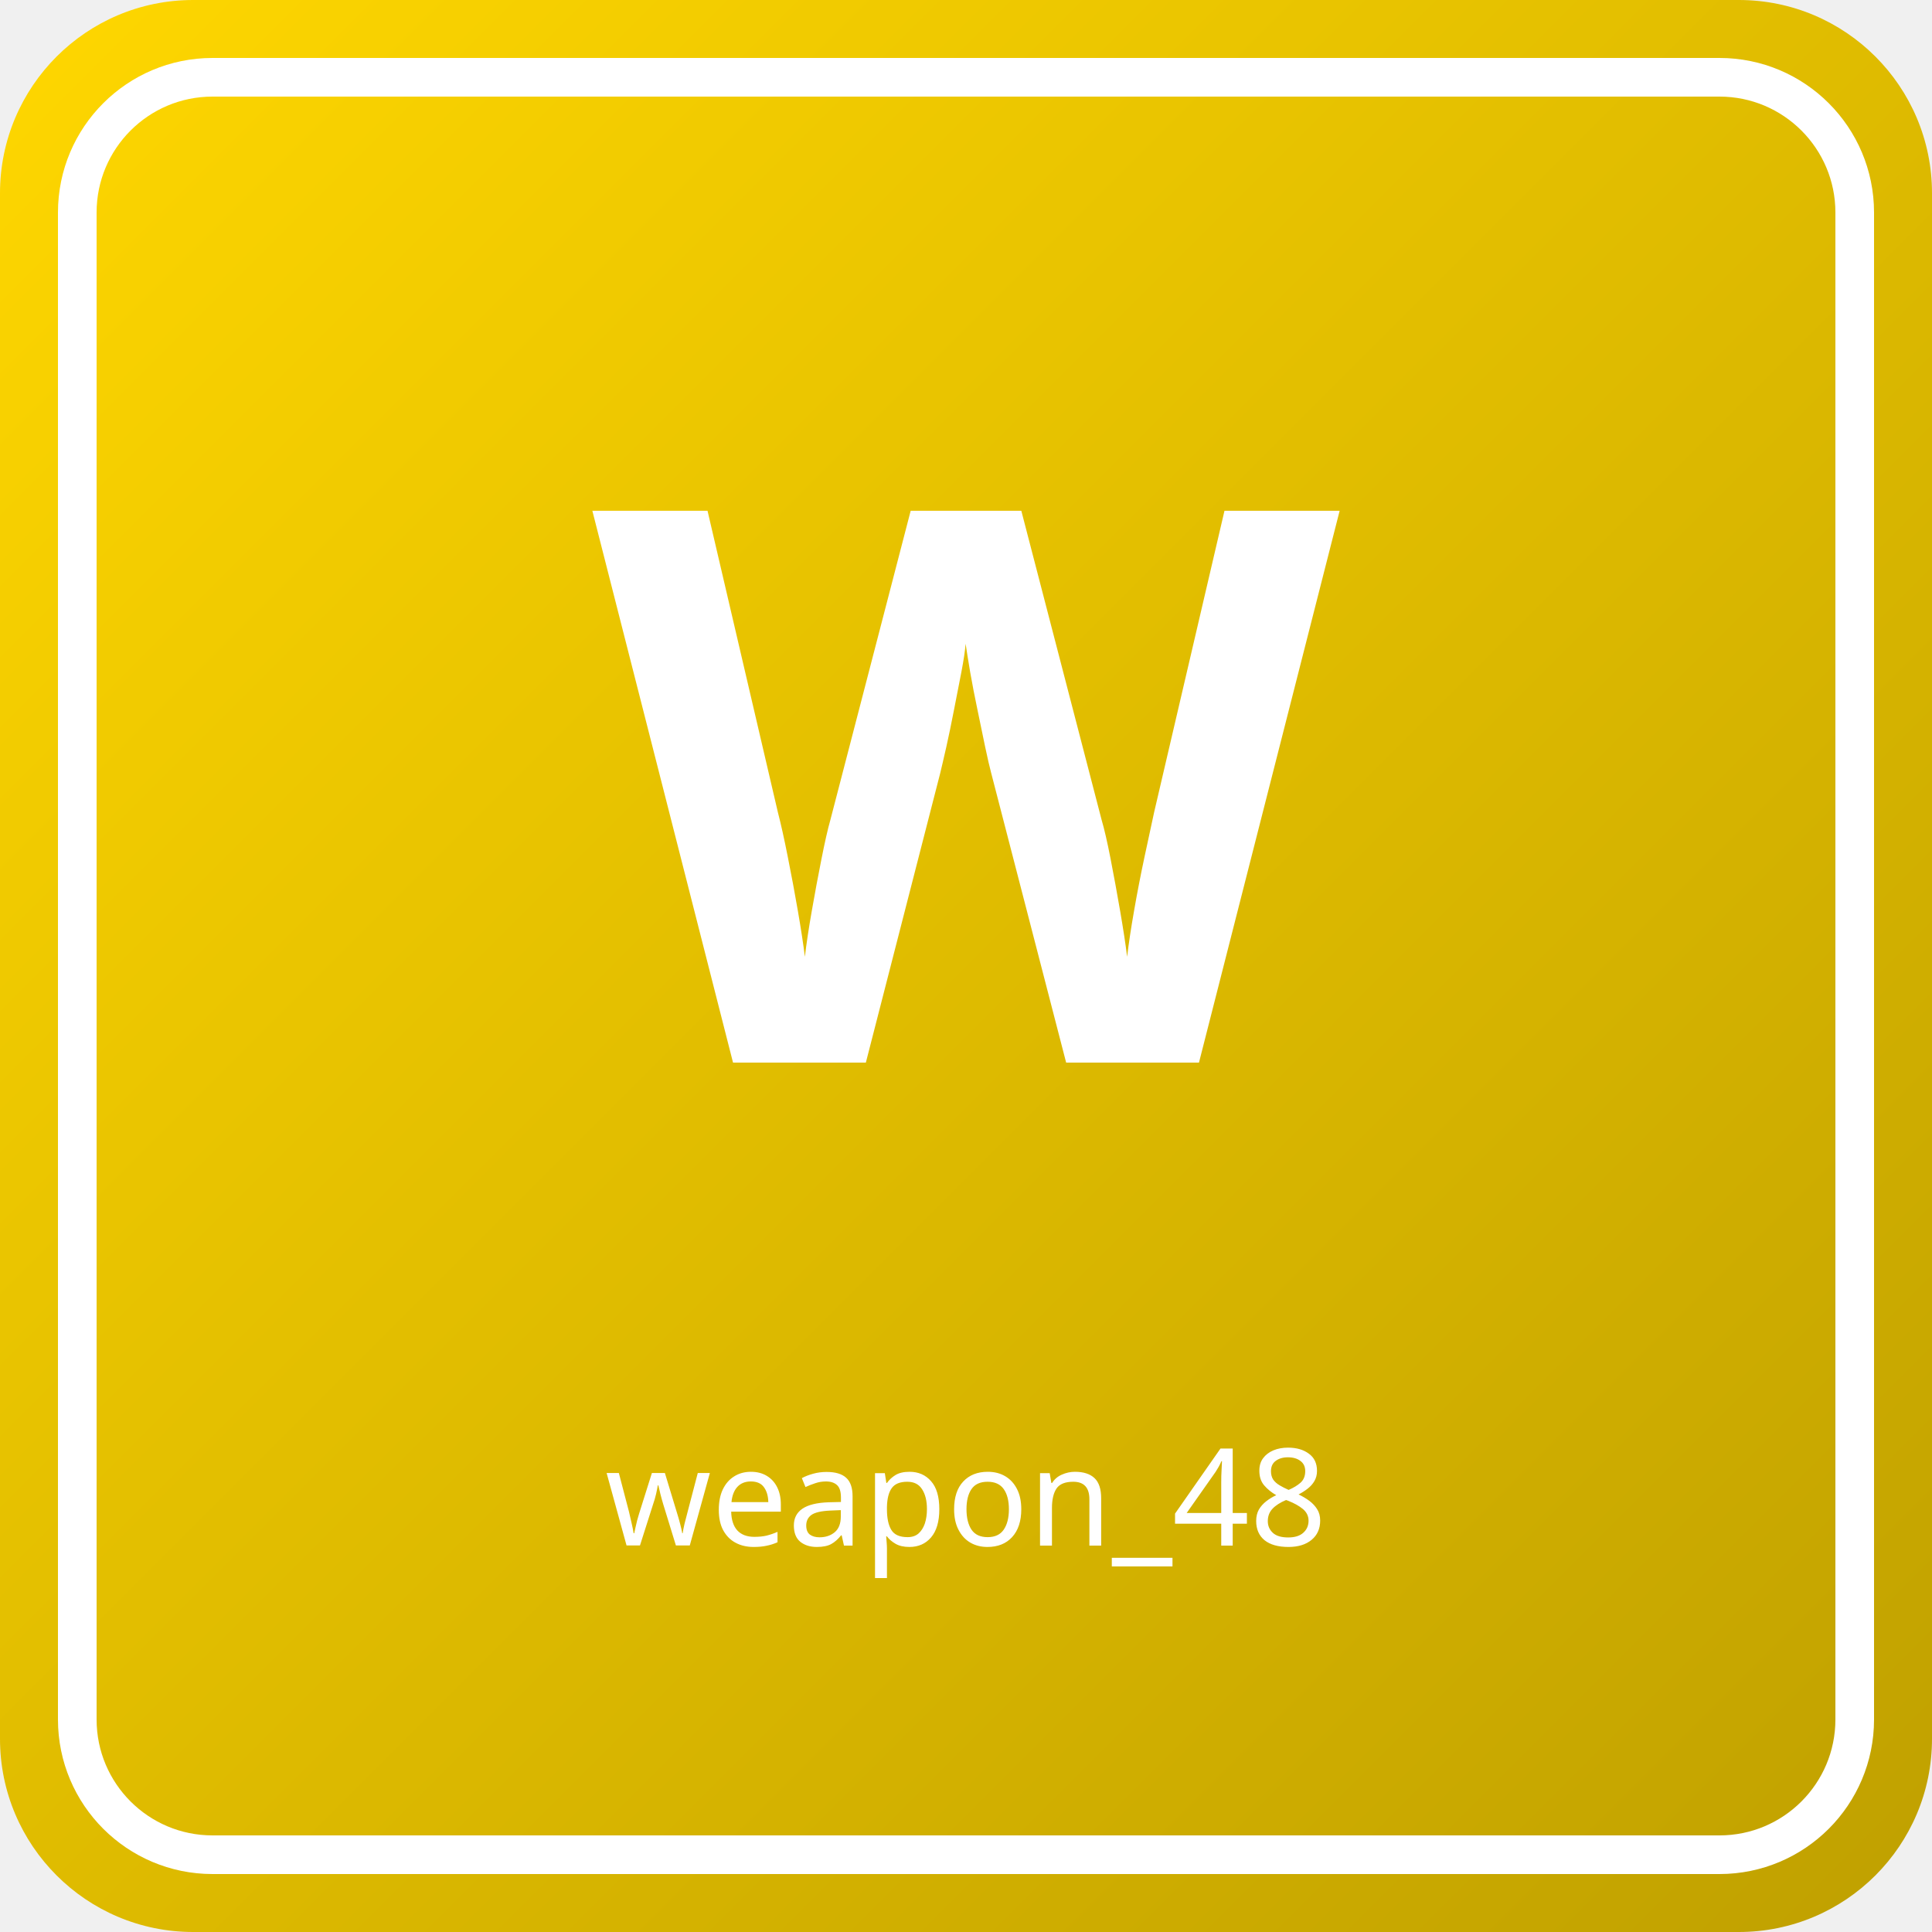
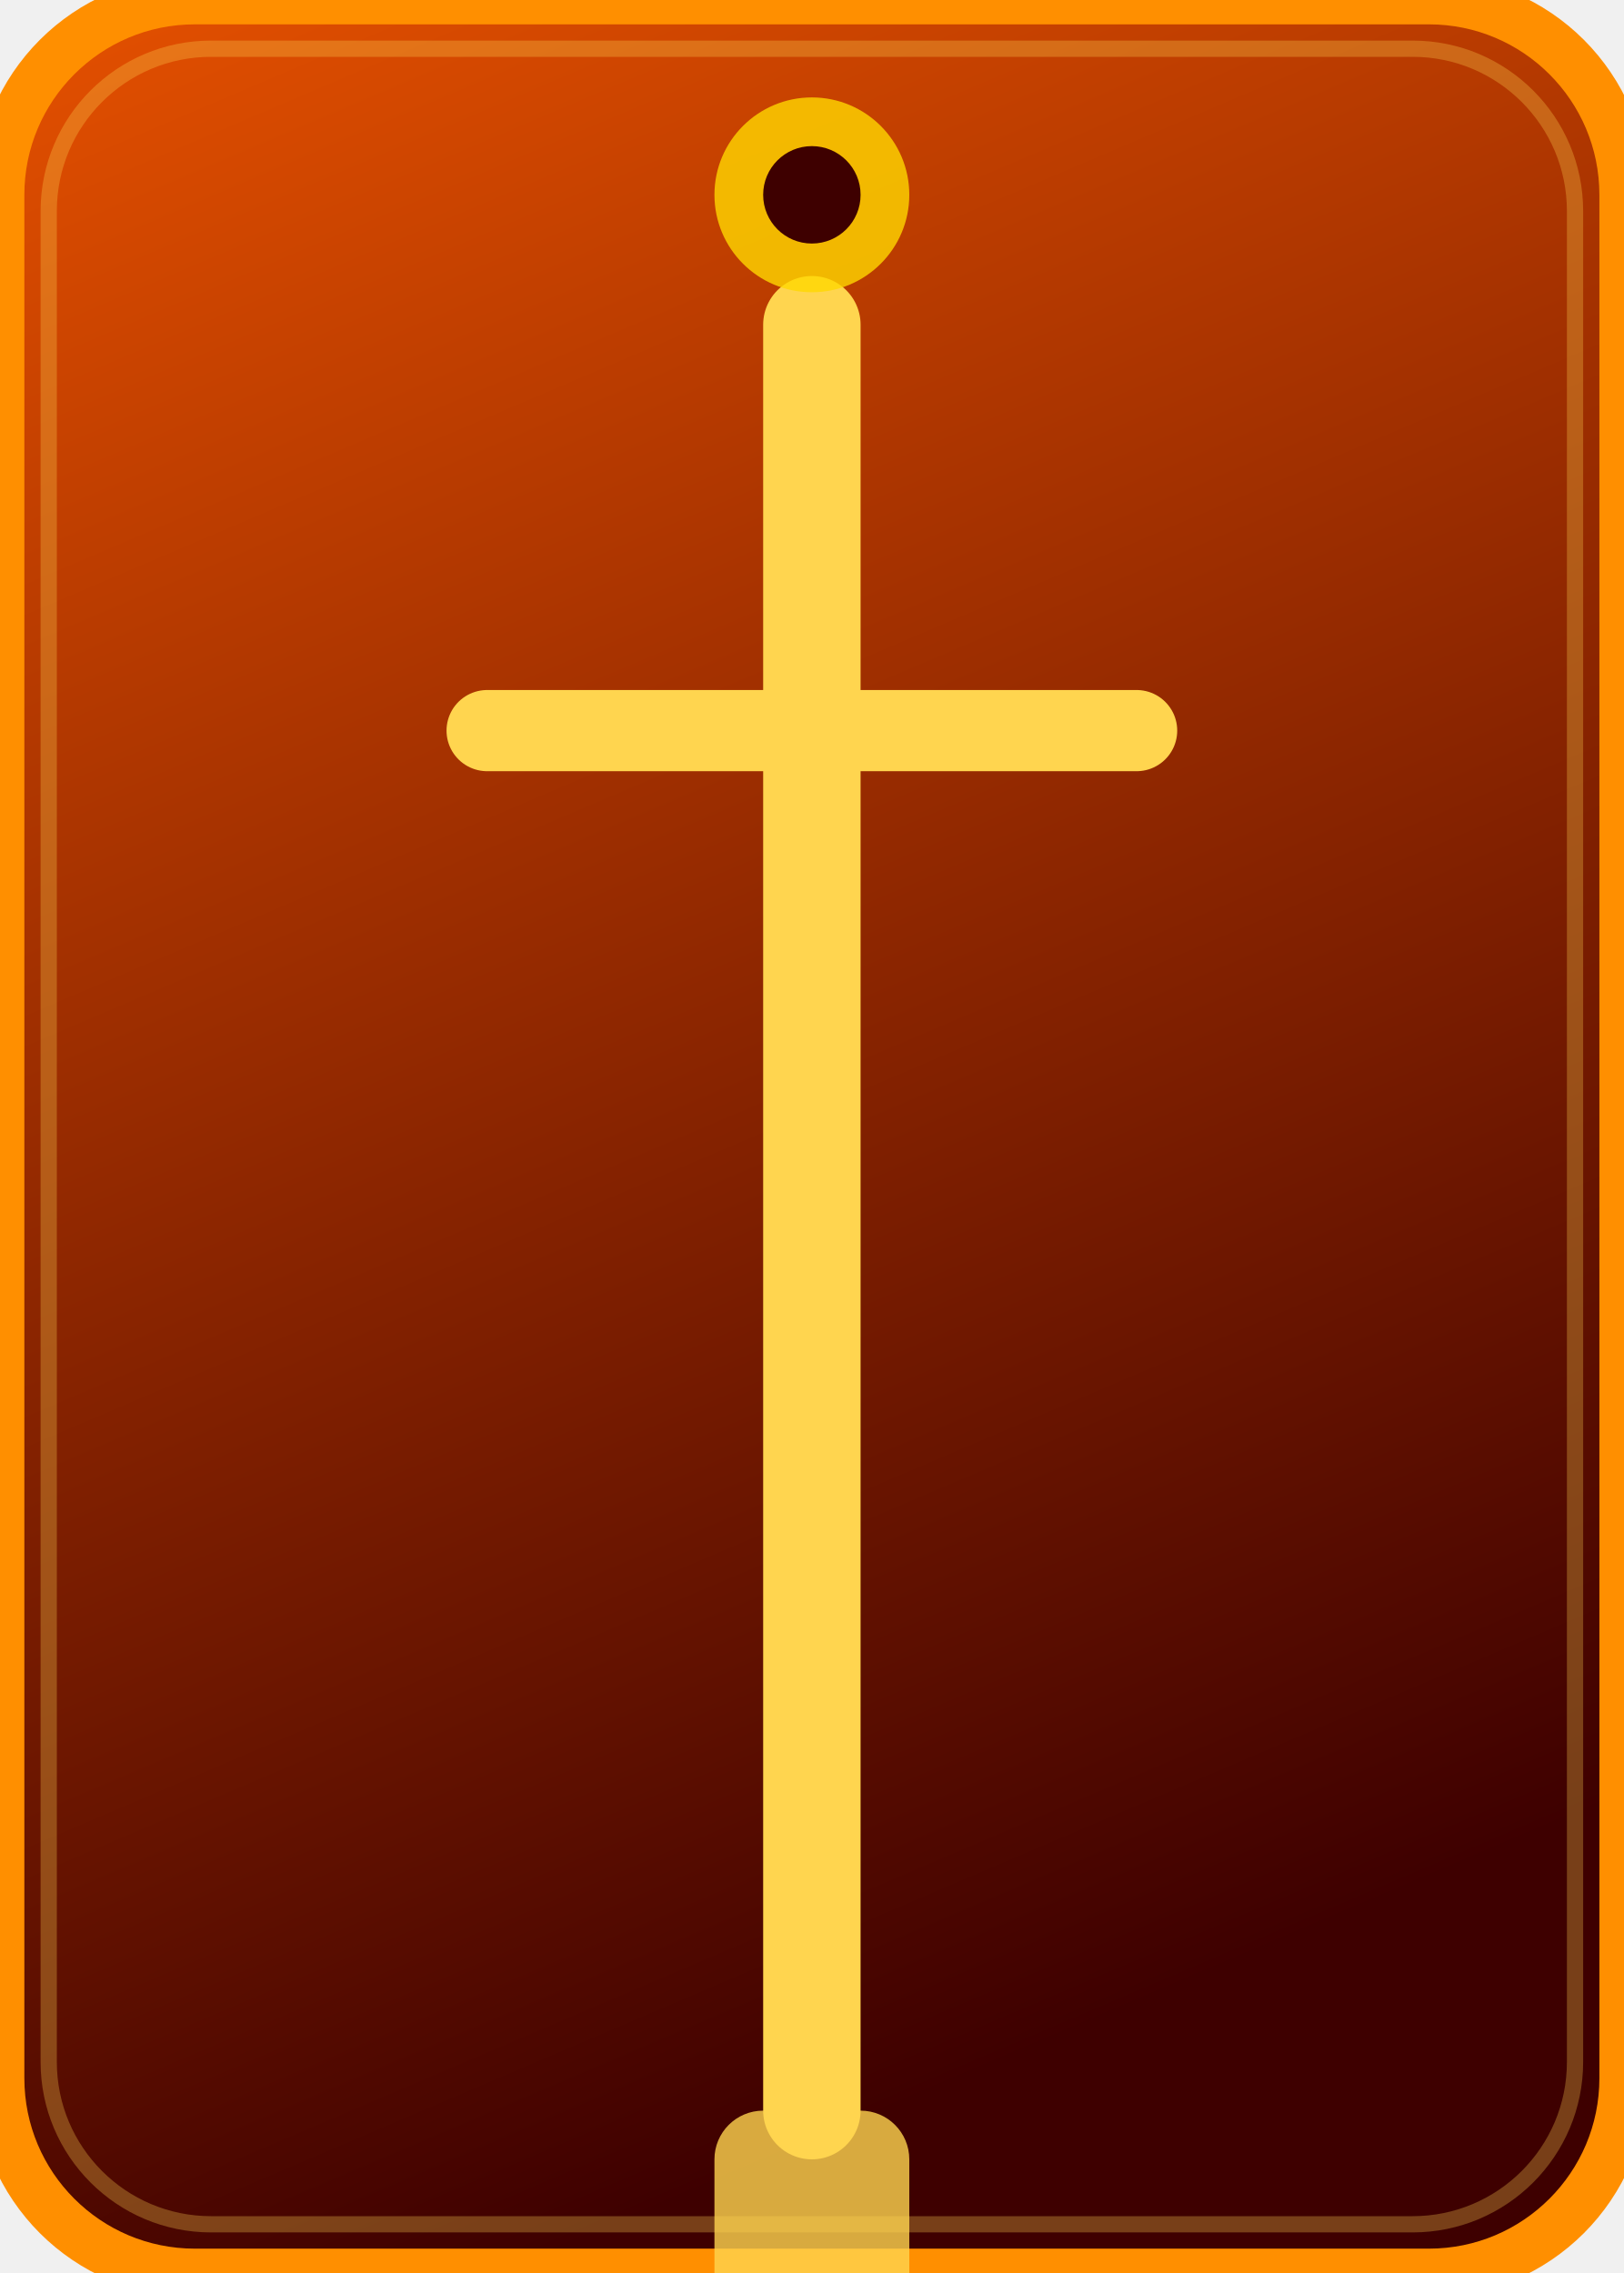
- <svg xmlns="http://www.w3.org/2000/svg" viewBox="0 0 200 200" width="200" height="200">
+ <svg xmlns="http://www.w3.org/2000/svg" viewBox="0 0 100 140">
  <defs>
-     <linearGradient id="g" x1="0" y1="0" x2="1" y2="1">
-       <stop offset="0%" stop-color="#ffd700" />
-       <stop offset="100%" stop-color="#bfa000" />
+     <linearGradient id="bg" x1="0" y1="0" x2="0.3" y2="1">
+       <stop offset="0%" stop-color="#e65100" />
+       <stop offset="100%" stop-color="#3e0000" />
    </linearGradient>
  </defs>
-   <rect width="200" height="200" fill="url(#g)" rx="20" />
-   <rect x="8" y="8" width="184" height="184" fill="none" stroke="#fff" stroke-width="4" rx="14" />
-   <text x="100" y="110" font-size="80" text-anchor="middle" fill="#fff" font-family="sans-serif" font-weight="bold">W</text>
-   <text x="100" y="160" font-size="14" text-anchor="middle" fill="#fff" font-family="sans-serif">weapon_48</text>
+   <rect width="100" height="140" rx="12" fill="url(#bg)" stroke="#ff8f00" stroke-width="3" />
+   <rect x="3" y="3" width="94" height="134" rx="10" fill="none" stroke="#ffd54f" stroke-width="1" opacity="0.3" />
+   <line x1="50" y1="20" x2="50" y2="130" stroke="#ffd54f" stroke-width="6" stroke-linecap="round" />
+   <line x1="30" y1="45" x2="70" y2="45" stroke="#ffd54f" stroke-width="5" stroke-linecap="round" />
+   <rect x="44" y="130" width="12" height="25" rx="3" fill="#ffd54f" opacity="0.8" />
+   <circle cx="50" cy="12" r="6" fill="#ffd700" opacity="0.8" />
+   <circle cx="50" cy="12" r="3" fill="#3e0000" />
</svg>
